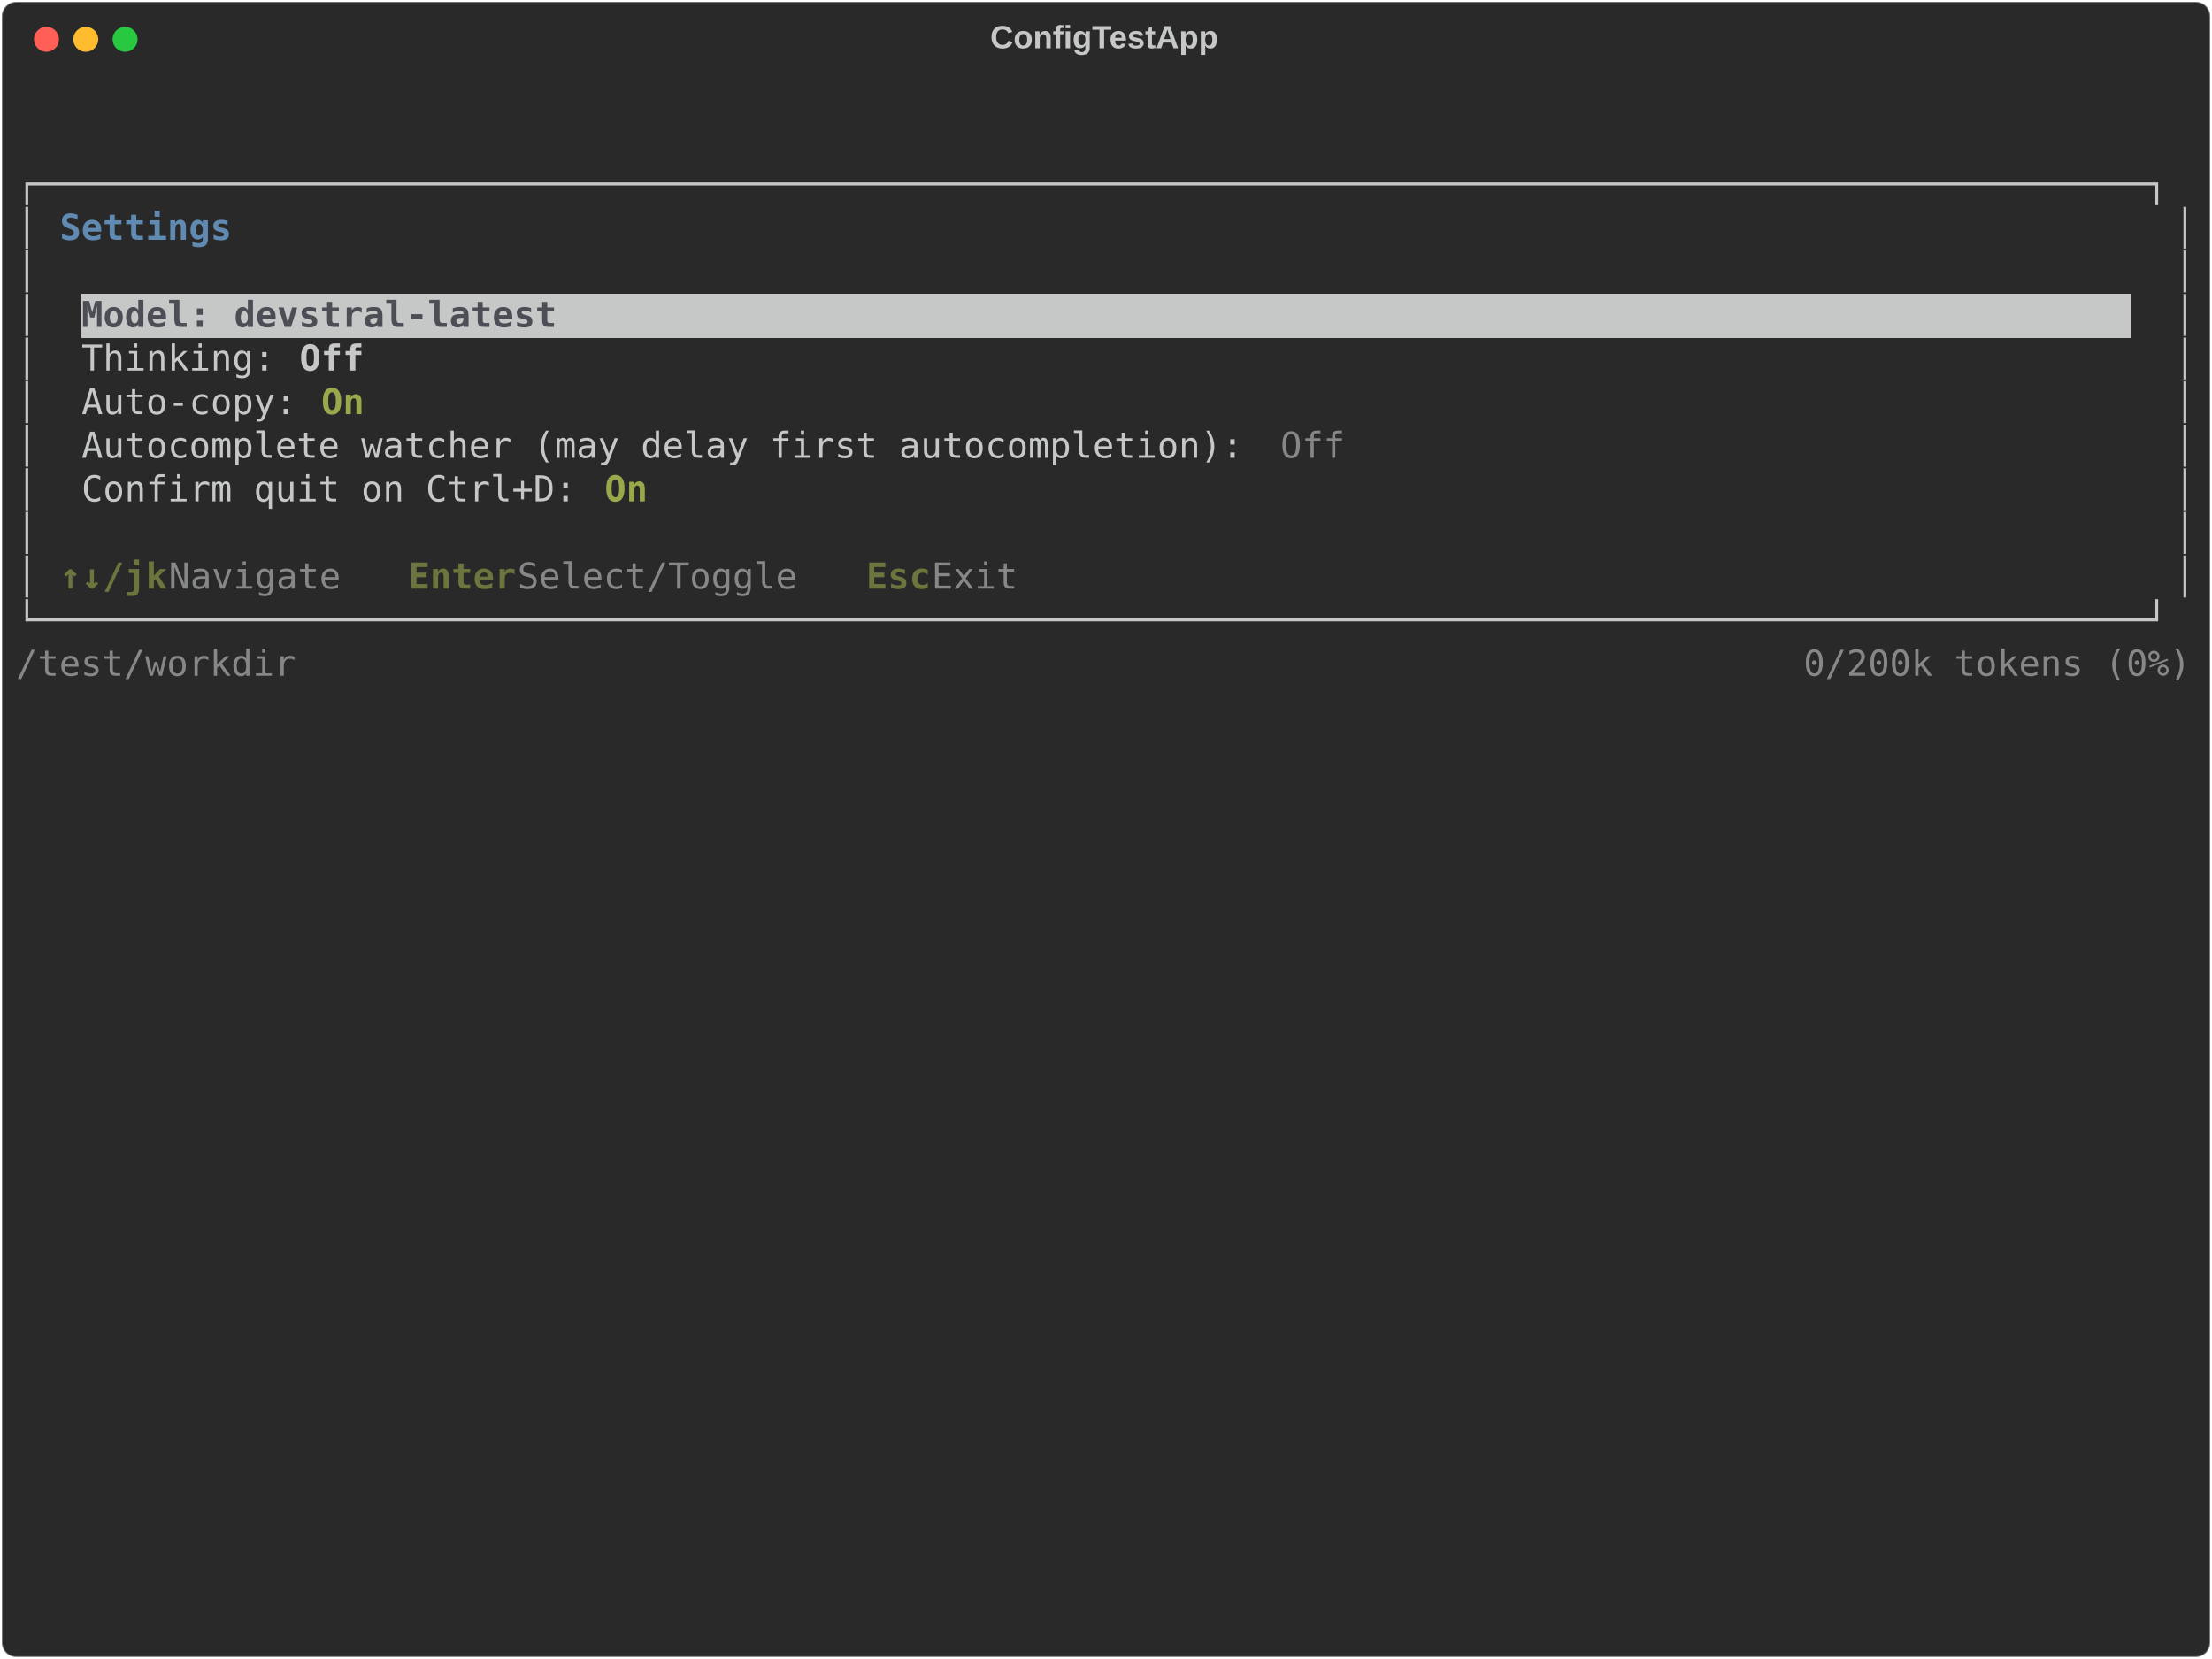
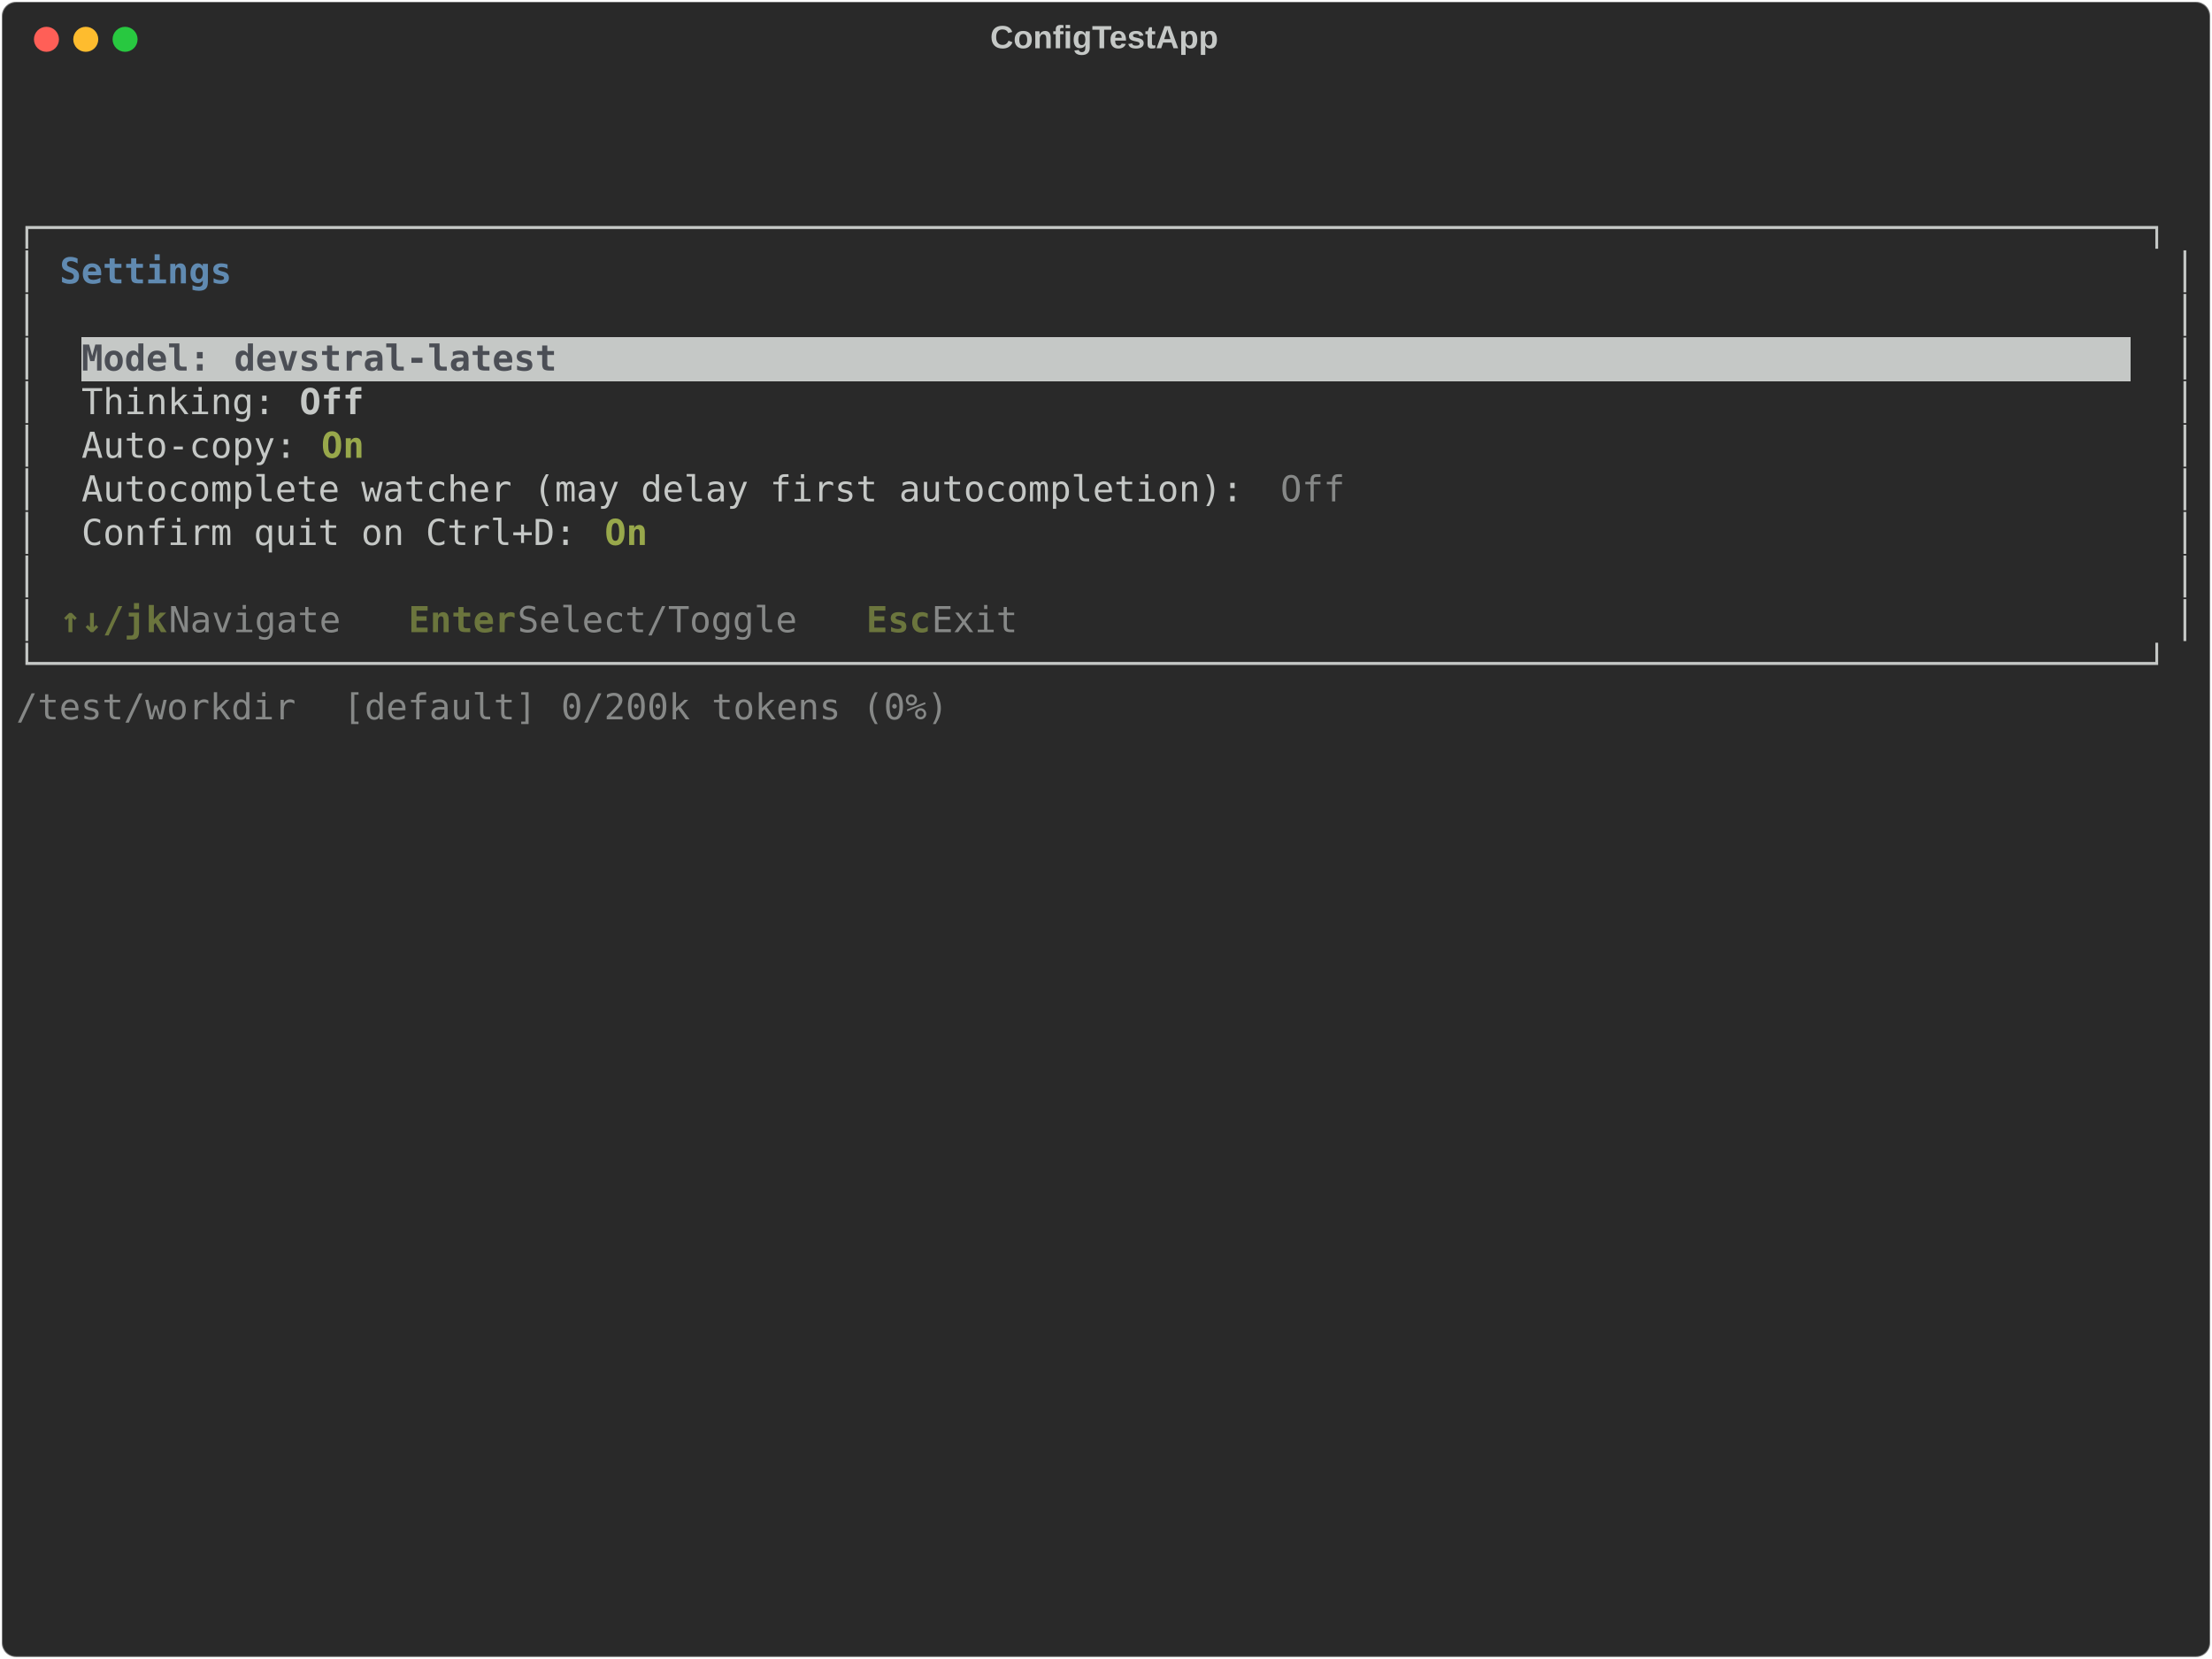
<svg xmlns="http://www.w3.org/2000/svg" class="rich-terminal" viewBox="0 0 1238 928.4">
  <style>

    @font-face {
        font-family: "Fira Code";
        src: local("FiraCode-Regular"),
                url("https://cdnjs.cloudflare.com/ajax/libs/firacode/6.2.0/woff2/FiraCode-Regular.woff2") format("woff2"),
                url("https://cdnjs.cloudflare.com/ajax/libs/firacode/6.2.0/woff/FiraCode-Regular.woff") format("woff");
        font-style: normal;
        font-weight: 400;
    }
    @font-face {
        font-family: "Fira Code";
        src: local("FiraCode-Bold"),
                url("https://cdnjs.cloudflare.com/ajax/libs/firacode/6.2.0/woff2/FiraCode-Bold.woff2") format("woff2"),
                url("https://cdnjs.cloudflare.com/ajax/libs/firacode/6.2.0/woff/FiraCode-Bold.woff") format("woff");
        font-style: bold;
        font-weight: 700;
    }

    .terminal-matrix {
        font-family: Fira Code, monospace;
        font-size: 20px;
        line-height: 24.4px;
        font-variant-east-asian: full-width;
    }

    .terminal-title {
        font-size: 18px;
        font-weight: bold;
        font-family: arial;
    }

    .terminal-r1 { fill: #c5c8c6 }
.terminal-r2 { fill: #608ab1;font-weight: bold }
.terminal-r3 { fill: #4b4e55;font-weight: bold }
.terminal-r4 { fill: #c5c8c6;font-weight: bold }
.terminal-r5 { fill: #98a84b;font-weight: bold }
.terminal-r6 { fill: #868887 }
.terminal-r7 { fill: #6b753d;font-weight: bold }
    </style>
  <defs>
    <clipPath id="terminal-clip-terminal">
      <rect x="0" y="0" width="1219.0" height="877.4" />
    </clipPath>
    <clipPath id="terminal-line-0">
      <rect x="0" y="1.5" width="1220" height="24.65" />
    </clipPath>
    <clipPath id="terminal-line-1">
      <rect x="0" y="25.9" width="1220" height="24.65" />
    </clipPath>
    <clipPath id="terminal-line-2">
      <rect x="0" y="50.3" width="1220" height="24.65" />
    </clipPath>
    <clipPath id="terminal-line-3">
      <rect x="0" y="74.7" width="1220" height="24.65" />
    </clipPath>
    <clipPath id="terminal-line-4">
      <rect x="0" y="99.1" width="1220" height="24.65" />
    </clipPath>
    <clipPath id="terminal-line-5">
      <rect x="0" y="123.5" width="1220" height="24.65" />
    </clipPath>
    <clipPath id="terminal-line-6">
      <rect x="0" y="147.9" width="1220" height="24.65" />
    </clipPath>
    <clipPath id="terminal-line-7">
      <rect x="0" y="172.3" width="1220" height="24.65" />
    </clipPath>
    <clipPath id="terminal-line-8">
      <rect x="0" y="196.7" width="1220" height="24.65" />
    </clipPath>
    <clipPath id="terminal-line-9">
      <rect x="0" y="221.1" width="1220" height="24.65" />
    </clipPath>
    <clipPath id="terminal-line-10">
      <rect x="0" y="245.5" width="1220" height="24.65" />
    </clipPath>
    <clipPath id="terminal-line-11">
      <rect x="0" y="269.9" width="1220" height="24.65" />
    </clipPath>
    <clipPath id="terminal-line-12">
      <rect x="0" y="294.3" width="1220" height="24.65" />
    </clipPath>
    <clipPath id="terminal-line-13">
      <rect x="0" y="318.7" width="1220" height="24.65" />
    </clipPath>
    <clipPath id="terminal-line-14">
      <rect x="0" y="343.1" width="1220" height="24.65" />
    </clipPath>
    <clipPath id="terminal-line-15">
      <rect x="0" y="367.5" width="1220" height="24.65" />
    </clipPath>
    <clipPath id="terminal-line-16">
      <rect x="0" y="391.9" width="1220" height="24.65" />
    </clipPath>
    <clipPath id="terminal-line-17">
      <rect x="0" y="416.3" width="1220" height="24.65" />
    </clipPath>
    <clipPath id="terminal-line-18">
      <rect x="0" y="440.7" width="1220" height="24.65" />
    </clipPath>
    <clipPath id="terminal-line-19">
      <rect x="0" y="465.1" width="1220" height="24.65" />
    </clipPath>
    <clipPath id="terminal-line-20">
      <rect x="0" y="489.5" width="1220" height="24.65" />
    </clipPath>
    <clipPath id="terminal-line-21">
      <rect x="0" y="513.9" width="1220" height="24.65" />
    </clipPath>
    <clipPath id="terminal-line-22">
      <rect x="0" y="538.3" width="1220" height="24.65" />
    </clipPath>
    <clipPath id="terminal-line-23">
      <rect x="0" y="562.7" width="1220" height="24.65" />
    </clipPath>
    <clipPath id="terminal-line-24">
      <rect x="0" y="587.1" width="1220" height="24.65" />
    </clipPath>
    <clipPath id="terminal-line-25">
      <rect x="0" y="611.5" width="1220" height="24.65" />
    </clipPath>
    <clipPath id="terminal-line-26">
      <rect x="0" y="635.9" width="1220" height="24.65" />
    </clipPath>
    <clipPath id="terminal-line-27">
      <rect x="0" y="660.3" width="1220" height="24.65" />
    </clipPath>
    <clipPath id="terminal-line-28">
      <rect x="0" y="684.7" width="1220" height="24.65" />
    </clipPath>
    <clipPath id="terminal-line-29">
      <rect x="0" y="709.1" width="1220" height="24.65" />
    </clipPath>
    <clipPath id="terminal-line-30">
      <rect x="0" y="733.5" width="1220" height="24.65" />
    </clipPath>
    <clipPath id="terminal-line-31">
      <rect x="0" y="757.9" width="1220" height="24.65" />
    </clipPath>
    <clipPath id="terminal-line-32">
      <rect x="0" y="782.3" width="1220" height="24.65" />
    </clipPath>
    <clipPath id="terminal-line-33">
      <rect x="0" y="806.7" width="1220" height="24.65" />
    </clipPath>
    <clipPath id="terminal-line-34">
      <rect x="0" y="831.1" width="1220" height="24.65" />
    </clipPath>
  </defs>
  <rect fill="#292929" stroke="rgba(255,255,255,0.35)" stroke-width="1" x="1" y="1" width="1236" height="926.4" rx="8" />
  <text class="terminal-title" fill="#c5c8c6" text-anchor="middle" x="618" y="27">ConfigTestApp</text>
  <g transform="translate(26,22)">
    <circle cx="0" cy="0" r="7" fill="#ff5f57" />
    <circle cx="22" cy="0" r="7" fill="#febc2e" />
    <circle cx="44" cy="0" r="7" fill="#28c840" />
  </g>
  <g transform="translate(9, 41)" clip-path="url(#terminal-clip-terminal)">
-     <rect fill="#c5c8c6" x="36.6" y="123.5" width="85.4" height="24.65" shape-rendering="crispEdges" />
-     <rect fill="#c5c8c6" x="122" y="123.5" width="183" height="24.65" shape-rendering="crispEdges" />
-     <rect fill="#c5c8c6" x="305" y="123.5" width="878.4" height="24.65" shape-rendering="crispEdges" />
+     <rect fill="#c5c8c6" x="36.6" y="147.9" width="85.4" height="24.65" shape-rendering="crispEdges" />
+     <rect fill="#c5c8c6" x="122" y="147.9" width="183" height="24.65" shape-rendering="crispEdges" />
+     <rect fill="#c5c8c6" x="305" y="147.9" width="878.4" height="24.65" shape-rendering="crispEdges" />
    <g class="terminal-matrix">
      <text class="terminal-r1" x="1220" y="20" textLength="12.2" clip-path="url(#terminal-line-0)">
</text>
      <text class="terminal-r1" x="1220" y="44.4" textLength="12.2" clip-path="url(#terminal-line-1)">
</text>
-       <text class="terminal-r1" x="0" y="68.8" textLength="1220" clip-path="url(#terminal-line-2)">┌──────────────────────────────────────────────────────────────────────────────────────────────────┐</text>
      <text class="terminal-r1" x="1220" y="68.8" textLength="12.2" clip-path="url(#terminal-line-2)">
</text>
-       <text class="terminal-r1" x="0" y="93.2" textLength="12.2" clip-path="url(#terminal-line-3)">│</text>
-       <text class="terminal-r2" x="24.4" y="93.2" textLength="97.6" clip-path="url(#terminal-line-3)">Settings</text>
-       <text class="terminal-r1" x="1207.8" y="93.2" textLength="12.2" clip-path="url(#terminal-line-3)">│</text>
+       <text class="terminal-r1" x="0" y="93.2" textLength="1220" clip-path="url(#terminal-line-3)">┌──────────────────────────────────────────────────────────────────────────────────────────────────┐</text>
      <text class="terminal-r1" x="1220" y="93.2" textLength="12.2" clip-path="url(#terminal-line-3)">
</text>
      <text class="terminal-r1" x="0" y="117.6" textLength="12.2" clip-path="url(#terminal-line-4)">│</text>
+       <text class="terminal-r2" x="24.4" y="117.6" textLength="97.6" clip-path="url(#terminal-line-4)">Settings</text>
      <text class="terminal-r1" x="1207.8" y="117.6" textLength="12.2" clip-path="url(#terminal-line-4)">│</text>
      <text class="terminal-r1" x="1220" y="117.6" textLength="12.2" clip-path="url(#terminal-line-4)">
</text>
      <text class="terminal-r1" x="0" y="142" textLength="12.2" clip-path="url(#terminal-line-5)">│</text>
-       <text class="terminal-r3" x="36.6" y="142" textLength="85.4" clip-path="url(#terminal-line-5)">Model: </text>
-       <text class="terminal-r3" x="122" y="142" textLength="183" clip-path="url(#terminal-line-5)">devstral-latest</text>
      <text class="terminal-r1" x="1207.8" y="142" textLength="12.2" clip-path="url(#terminal-line-5)">│</text>
      <text class="terminal-r1" x="1220" y="142" textLength="12.2" clip-path="url(#terminal-line-5)">
</text>
      <text class="terminal-r1" x="0" y="166.4" textLength="12.2" clip-path="url(#terminal-line-6)">│</text>
-       <text class="terminal-r1" x="36.6" y="166.4" textLength="122" clip-path="url(#terminal-line-6)">Thinking: </text>
-       <text class="terminal-r4" x="158.6" y="166.4" textLength="36.6" clip-path="url(#terminal-line-6)">Off</text>
+       <text class="terminal-r3" x="36.6" y="166.4" textLength="85.4" clip-path="url(#terminal-line-6)">Model: </text>
+       <text class="terminal-r3" x="122" y="166.4" textLength="183" clip-path="url(#terminal-line-6)">devstral-latest</text>
      <text class="terminal-r1" x="1207.8" y="166.4" textLength="12.2" clip-path="url(#terminal-line-6)">│</text>
      <text class="terminal-r1" x="1220" y="166.4" textLength="12.2" clip-path="url(#terminal-line-6)">
</text>
      <text class="terminal-r1" x="0" y="190.8" textLength="12.2" clip-path="url(#terminal-line-7)">│</text>
-       <text class="terminal-r1" x="36.6" y="190.8" textLength="134.2" clip-path="url(#terminal-line-7)">Auto-copy: </text>
-       <text class="terminal-r5" x="170.8" y="190.8" textLength="24.4" clip-path="url(#terminal-line-7)">On</text>
+       <text class="terminal-r1" x="36.6" y="190.8" textLength="122" clip-path="url(#terminal-line-7)">Thinking: </text>
+       <text class="terminal-r4" x="158.6" y="190.8" textLength="36.6" clip-path="url(#terminal-line-7)">Off</text>
      <text class="terminal-r1" x="1207.8" y="190.8" textLength="12.2" clip-path="url(#terminal-line-7)">│</text>
      <text class="terminal-r1" x="1220" y="190.8" textLength="12.2" clip-path="url(#terminal-line-7)">
</text>
      <text class="terminal-r1" x="0" y="215.2" textLength="12.2" clip-path="url(#terminal-line-8)">│</text>
-       <text class="terminal-r1" x="36.6" y="215.2" textLength="671" clip-path="url(#terminal-line-8)">Autocomplete watcher (may delay first autocompletion): </text>
-       <text class="terminal-r6" x="707.6" y="215.2" textLength="36.6" clip-path="url(#terminal-line-8)">Off</text>
+       <text class="terminal-r1" x="36.6" y="215.2" textLength="134.2" clip-path="url(#terminal-line-8)">Auto-copy: </text>
+       <text class="terminal-r5" x="170.8" y="215.2" textLength="24.4" clip-path="url(#terminal-line-8)">On</text>
      <text class="terminal-r1" x="1207.8" y="215.2" textLength="12.2" clip-path="url(#terminal-line-8)">│</text>
      <text class="terminal-r1" x="1220" y="215.2" textLength="12.2" clip-path="url(#terminal-line-8)">
</text>
      <text class="terminal-r1" x="0" y="239.6" textLength="12.2" clip-path="url(#terminal-line-9)">│</text>
-       <text class="terminal-r1" x="36.6" y="239.6" textLength="292.8" clip-path="url(#terminal-line-9)">Confirm quit on Ctrl+D: </text>
-       <text class="terminal-r5" x="329.4" y="239.6" textLength="24.4" clip-path="url(#terminal-line-9)">On</text>
+       <text class="terminal-r1" x="36.6" y="239.6" textLength="671" clip-path="url(#terminal-line-9)">Autocomplete watcher (may delay first autocompletion): </text>
+       <text class="terminal-r6" x="707.6" y="239.6" textLength="36.6" clip-path="url(#terminal-line-9)">Off</text>
      <text class="terminal-r1" x="1207.8" y="239.6" textLength="12.2" clip-path="url(#terminal-line-9)">│</text>
      <text class="terminal-r1" x="1220" y="239.6" textLength="12.2" clip-path="url(#terminal-line-9)">
</text>
      <text class="terminal-r1" x="0" y="264" textLength="12.2" clip-path="url(#terminal-line-10)">│</text>
+       <text class="terminal-r1" x="36.6" y="264" textLength="292.8" clip-path="url(#terminal-line-10)">Confirm quit on Ctrl+D: </text>
+       <text class="terminal-r5" x="329.4" y="264" textLength="24.4" clip-path="url(#terminal-line-10)">On</text>
      <text class="terminal-r1" x="1207.8" y="264" textLength="12.2" clip-path="url(#terminal-line-10)">│</text>
      <text class="terminal-r1" x="1220" y="264" textLength="12.2" clip-path="url(#terminal-line-10)">
</text>
      <text class="terminal-r1" x="0" y="288.4" textLength="12.2" clip-path="url(#terminal-line-11)">│</text>
-       <text class="terminal-r7" x="24.4" y="288.4" textLength="61" clip-path="url(#terminal-line-11)">↑↓/jk</text>
-       <text class="terminal-r6" x="85.4" y="288.4" textLength="134.2" clip-path="url(#terminal-line-11)"> Navigate  </text>
-       <text class="terminal-r7" x="219.6" y="288.4" textLength="61" clip-path="url(#terminal-line-11)">Enter</text>
-       <text class="terminal-r6" x="280.6" y="288.4" textLength="195.2" clip-path="url(#terminal-line-11)"> Select/Toggle  </text>
-       <text class="terminal-r7" x="475.8" y="288.4" textLength="36.6" clip-path="url(#terminal-line-11)">Esc</text>
-       <text class="terminal-r6" x="512.4" y="288.4" textLength="61" clip-path="url(#terminal-line-11)"> Exit</text>
      <text class="terminal-r1" x="1207.8" y="288.4" textLength="12.2" clip-path="url(#terminal-line-11)">│</text>
      <text class="terminal-r1" x="1220" y="288.4" textLength="12.2" clip-path="url(#terminal-line-11)">
</text>
-       <text class="terminal-r1" x="0" y="312.8" textLength="1220" clip-path="url(#terminal-line-12)">└──────────────────────────────────────────────────────────────────────────────────────────────────┘</text>
+       <text class="terminal-r1" x="0" y="312.8" textLength="12.2" clip-path="url(#terminal-line-12)">│</text>
+       <text class="terminal-r7" x="24.4" y="312.8" textLength="61" clip-path="url(#terminal-line-12)">↑↓/jk</text>
+       <text class="terminal-r6" x="85.4" y="312.8" textLength="134.2" clip-path="url(#terminal-line-12)"> Navigate  </text>
+       <text class="terminal-r7" x="219.6" y="312.8" textLength="61" clip-path="url(#terminal-line-12)">Enter</text>
+       <text class="terminal-r6" x="280.6" y="312.8" textLength="195.2" clip-path="url(#terminal-line-12)"> Select/Toggle  </text>
+       <text class="terminal-r7" x="475.8" y="312.8" textLength="36.6" clip-path="url(#terminal-line-12)">Esc</text>
+       <text class="terminal-r6" x="512.4" y="312.8" textLength="61" clip-path="url(#terminal-line-12)"> Exit</text>
+       <text class="terminal-r1" x="1207.8" y="312.8" textLength="12.2" clip-path="url(#terminal-line-12)">│</text>
      <text class="terminal-r1" x="1220" y="312.8" textLength="12.2" clip-path="url(#terminal-line-12)">
</text>
-       <text class="terminal-r6" x="0" y="337.2" textLength="158.6" clip-path="url(#terminal-line-13)">/test/workdir</text>
-       <text class="terminal-r6" x="1000.4" y="337.2" textLength="219.6" clip-path="url(#terminal-line-13)">0/200k tokens (0%)</text>
+       <text class="terminal-r1" x="0" y="337.2" textLength="1220" clip-path="url(#terminal-line-13)">└──────────────────────────────────────────────────────────────────────────────────────────────────┘</text>
      <text class="terminal-r1" x="1220" y="337.2" textLength="12.2" clip-path="url(#terminal-line-13)">
</text>
+       <text class="terminal-r6" x="0" y="361.6" textLength="158.6" clip-path="url(#terminal-line-14)">/test/workdir</text>
+       <text class="terminal-r6" x="183" y="361.6" textLength="109.8" clip-path="url(#terminal-line-14)">[default]</text>
+       <text class="terminal-r6" x="305" y="361.6" textLength="219.6" clip-path="url(#terminal-line-14)">0/200k tokens (0%)</text>
      <text class="terminal-r1" x="1220" y="361.6" textLength="12.2" clip-path="url(#terminal-line-14)">
</text>
      <text class="terminal-r1" x="1220" y="386" textLength="12.2" clip-path="url(#terminal-line-15)">
</text>
      <text class="terminal-r1" x="1220" y="410.4" textLength="12.2" clip-path="url(#terminal-line-16)">
</text>
      <text class="terminal-r1" x="1220" y="434.8" textLength="12.2" clip-path="url(#terminal-line-17)">
</text>
      <text class="terminal-r1" x="1220" y="459.2" textLength="12.2" clip-path="url(#terminal-line-18)">
</text>
      <text class="terminal-r1" x="1220" y="483.6" textLength="12.2" clip-path="url(#terminal-line-19)">
</text>
      <text class="terminal-r1" x="1220" y="508" textLength="12.2" clip-path="url(#terminal-line-20)">
</text>
      <text class="terminal-r1" x="1220" y="532.4" textLength="12.2" clip-path="url(#terminal-line-21)">
</text>
      <text class="terminal-r1" x="1220" y="556.8" textLength="12.2" clip-path="url(#terminal-line-22)">
</text>
      <text class="terminal-r1" x="1220" y="581.2" textLength="12.2" clip-path="url(#terminal-line-23)">
</text>
      <text class="terminal-r1" x="1220" y="605.6" textLength="12.2" clip-path="url(#terminal-line-24)">
</text>
      <text class="terminal-r1" x="1220" y="630" textLength="12.2" clip-path="url(#terminal-line-25)">
</text>
      <text class="terminal-r1" x="1220" y="654.4" textLength="12.2" clip-path="url(#terminal-line-26)">
</text>
      <text class="terminal-r1" x="1220" y="678.8" textLength="12.2" clip-path="url(#terminal-line-27)">
</text>
      <text class="terminal-r1" x="1220" y="703.2" textLength="12.2" clip-path="url(#terminal-line-28)">
</text>
      <text class="terminal-r1" x="1220" y="727.6" textLength="12.2" clip-path="url(#terminal-line-29)">
</text>
      <text class="terminal-r1" x="1220" y="752" textLength="12.2" clip-path="url(#terminal-line-30)">
</text>
      <text class="terminal-r1" x="1220" y="776.4" textLength="12.2" clip-path="url(#terminal-line-31)">
</text>
      <text class="terminal-r1" x="1220" y="800.8" textLength="12.2" clip-path="url(#terminal-line-32)">
</text>
      <text class="terminal-r1" x="1220" y="825.2" textLength="12.2" clip-path="url(#terminal-line-33)">
</text>
      <text class="terminal-r1" x="1220" y="849.6" textLength="12.2" clip-path="url(#terminal-line-34)">
</text>
    </g>
  </g>
</svg>
